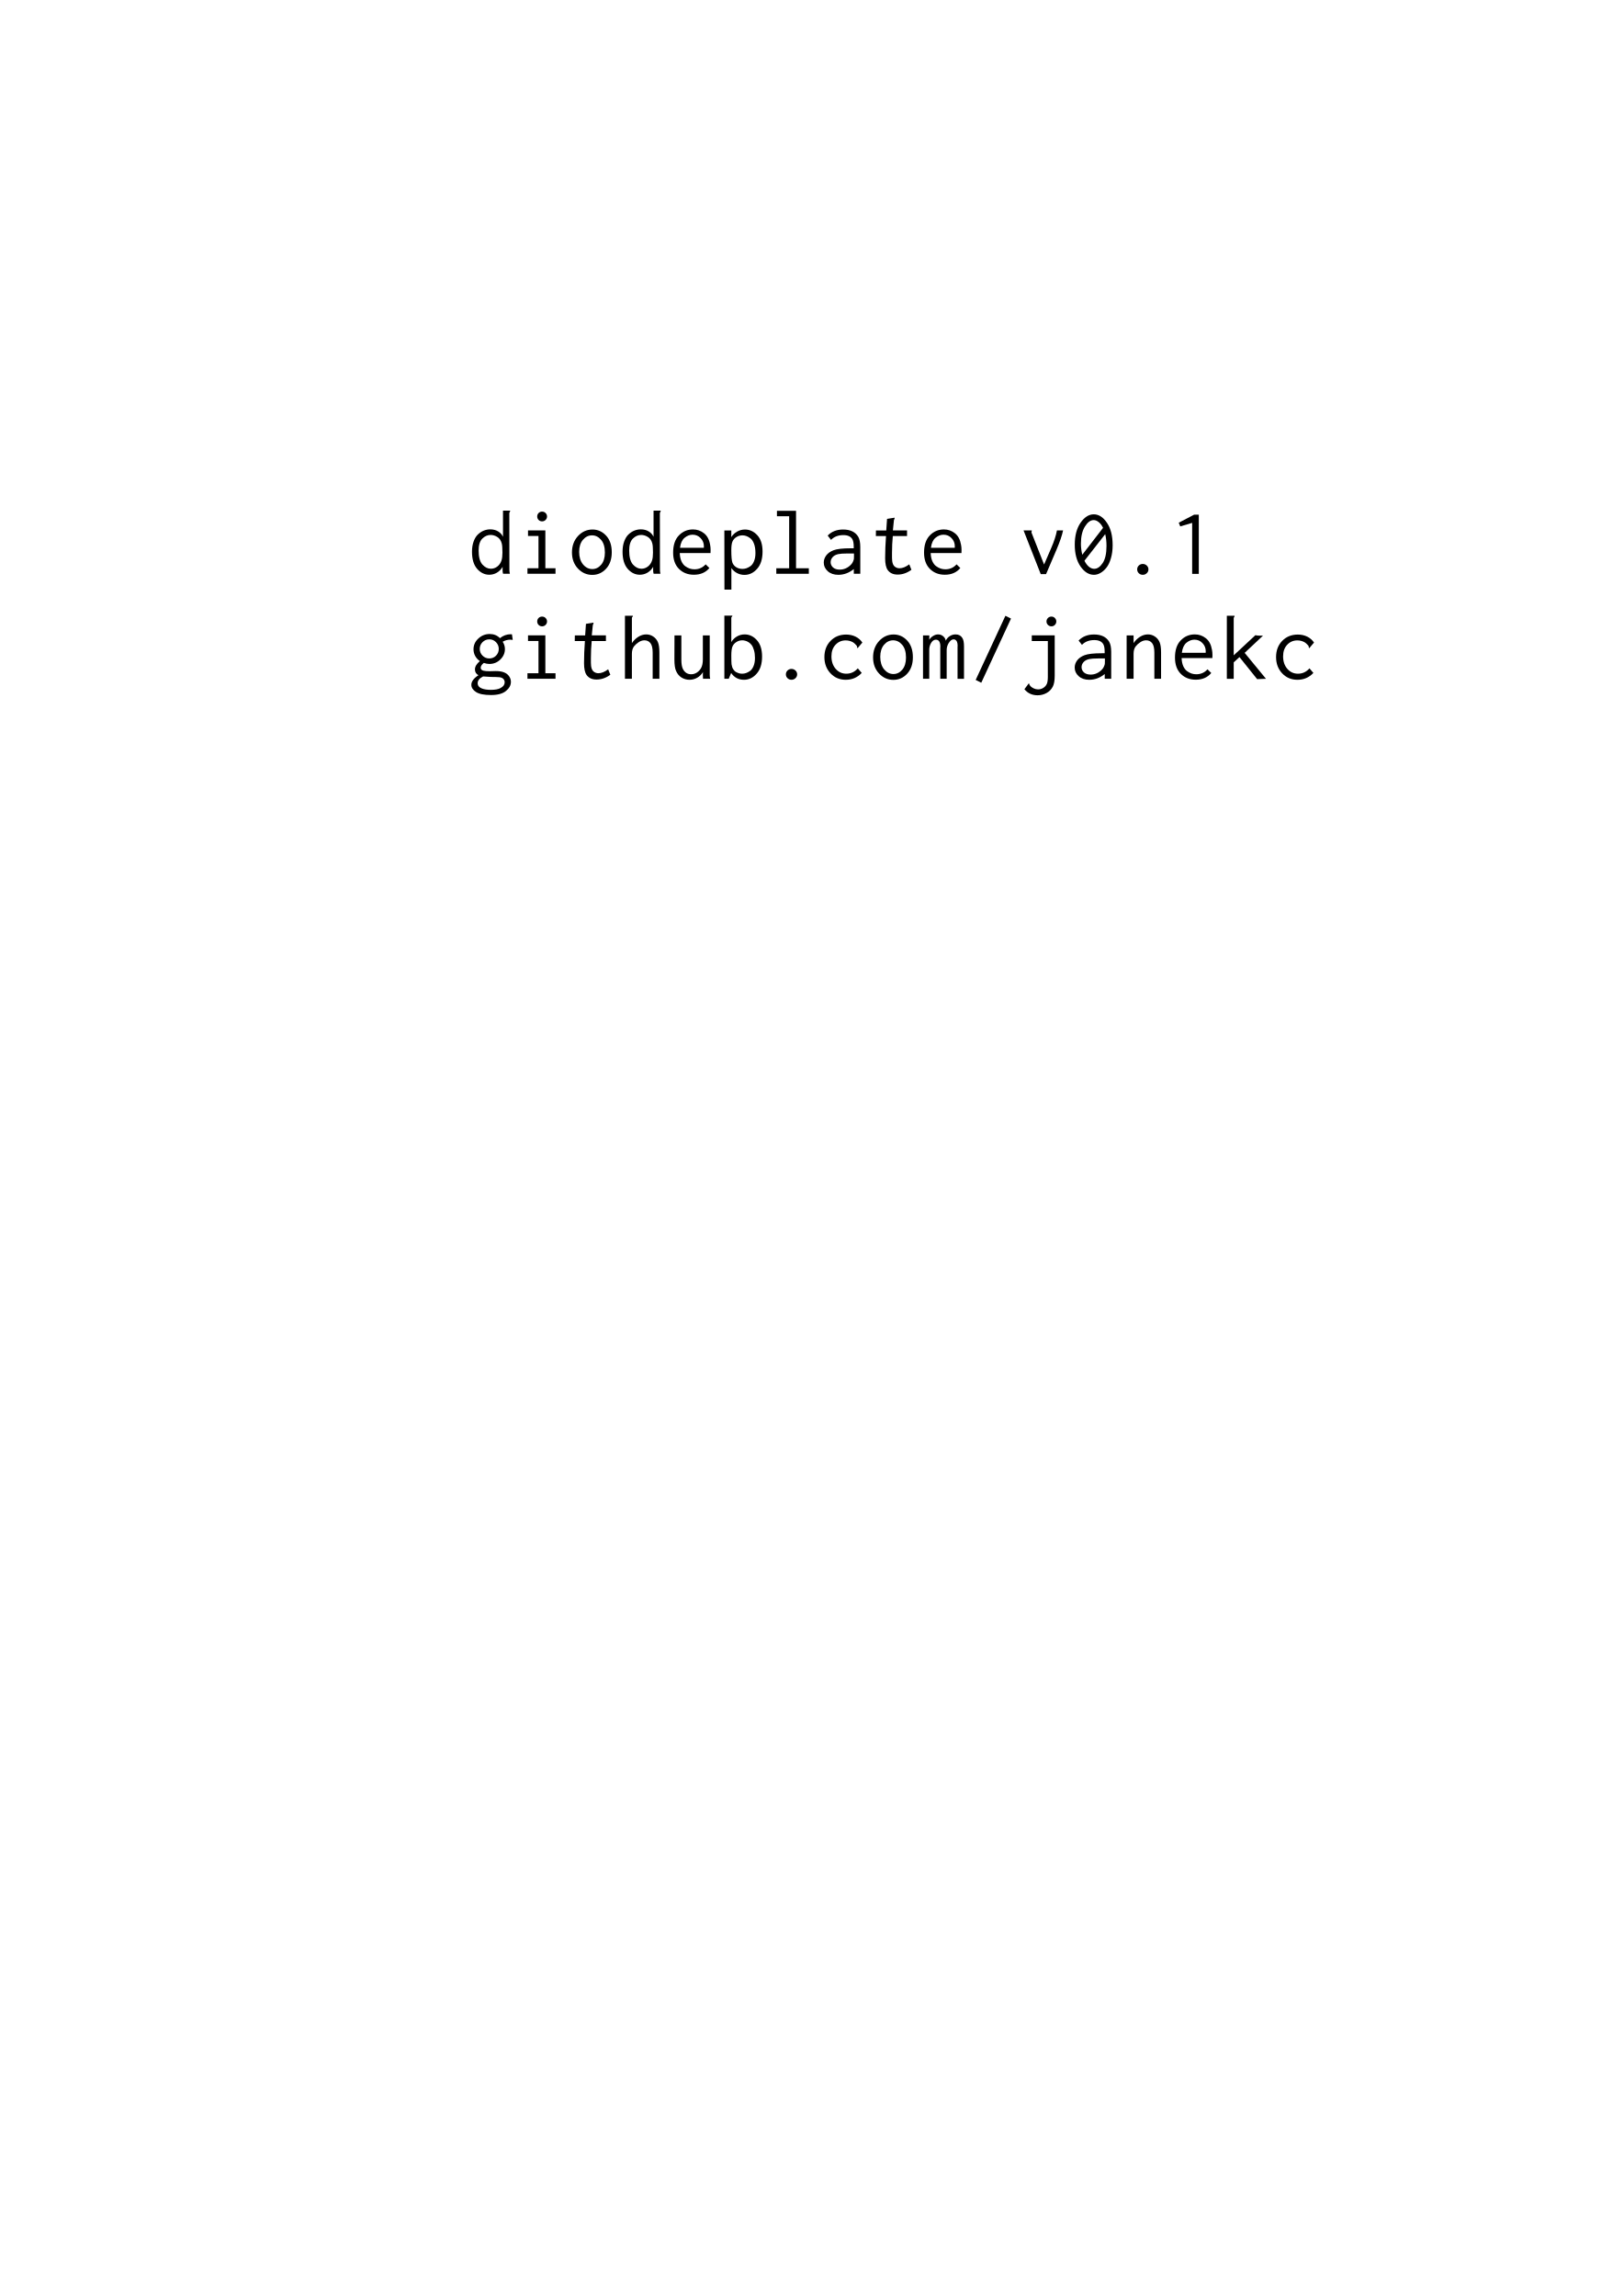
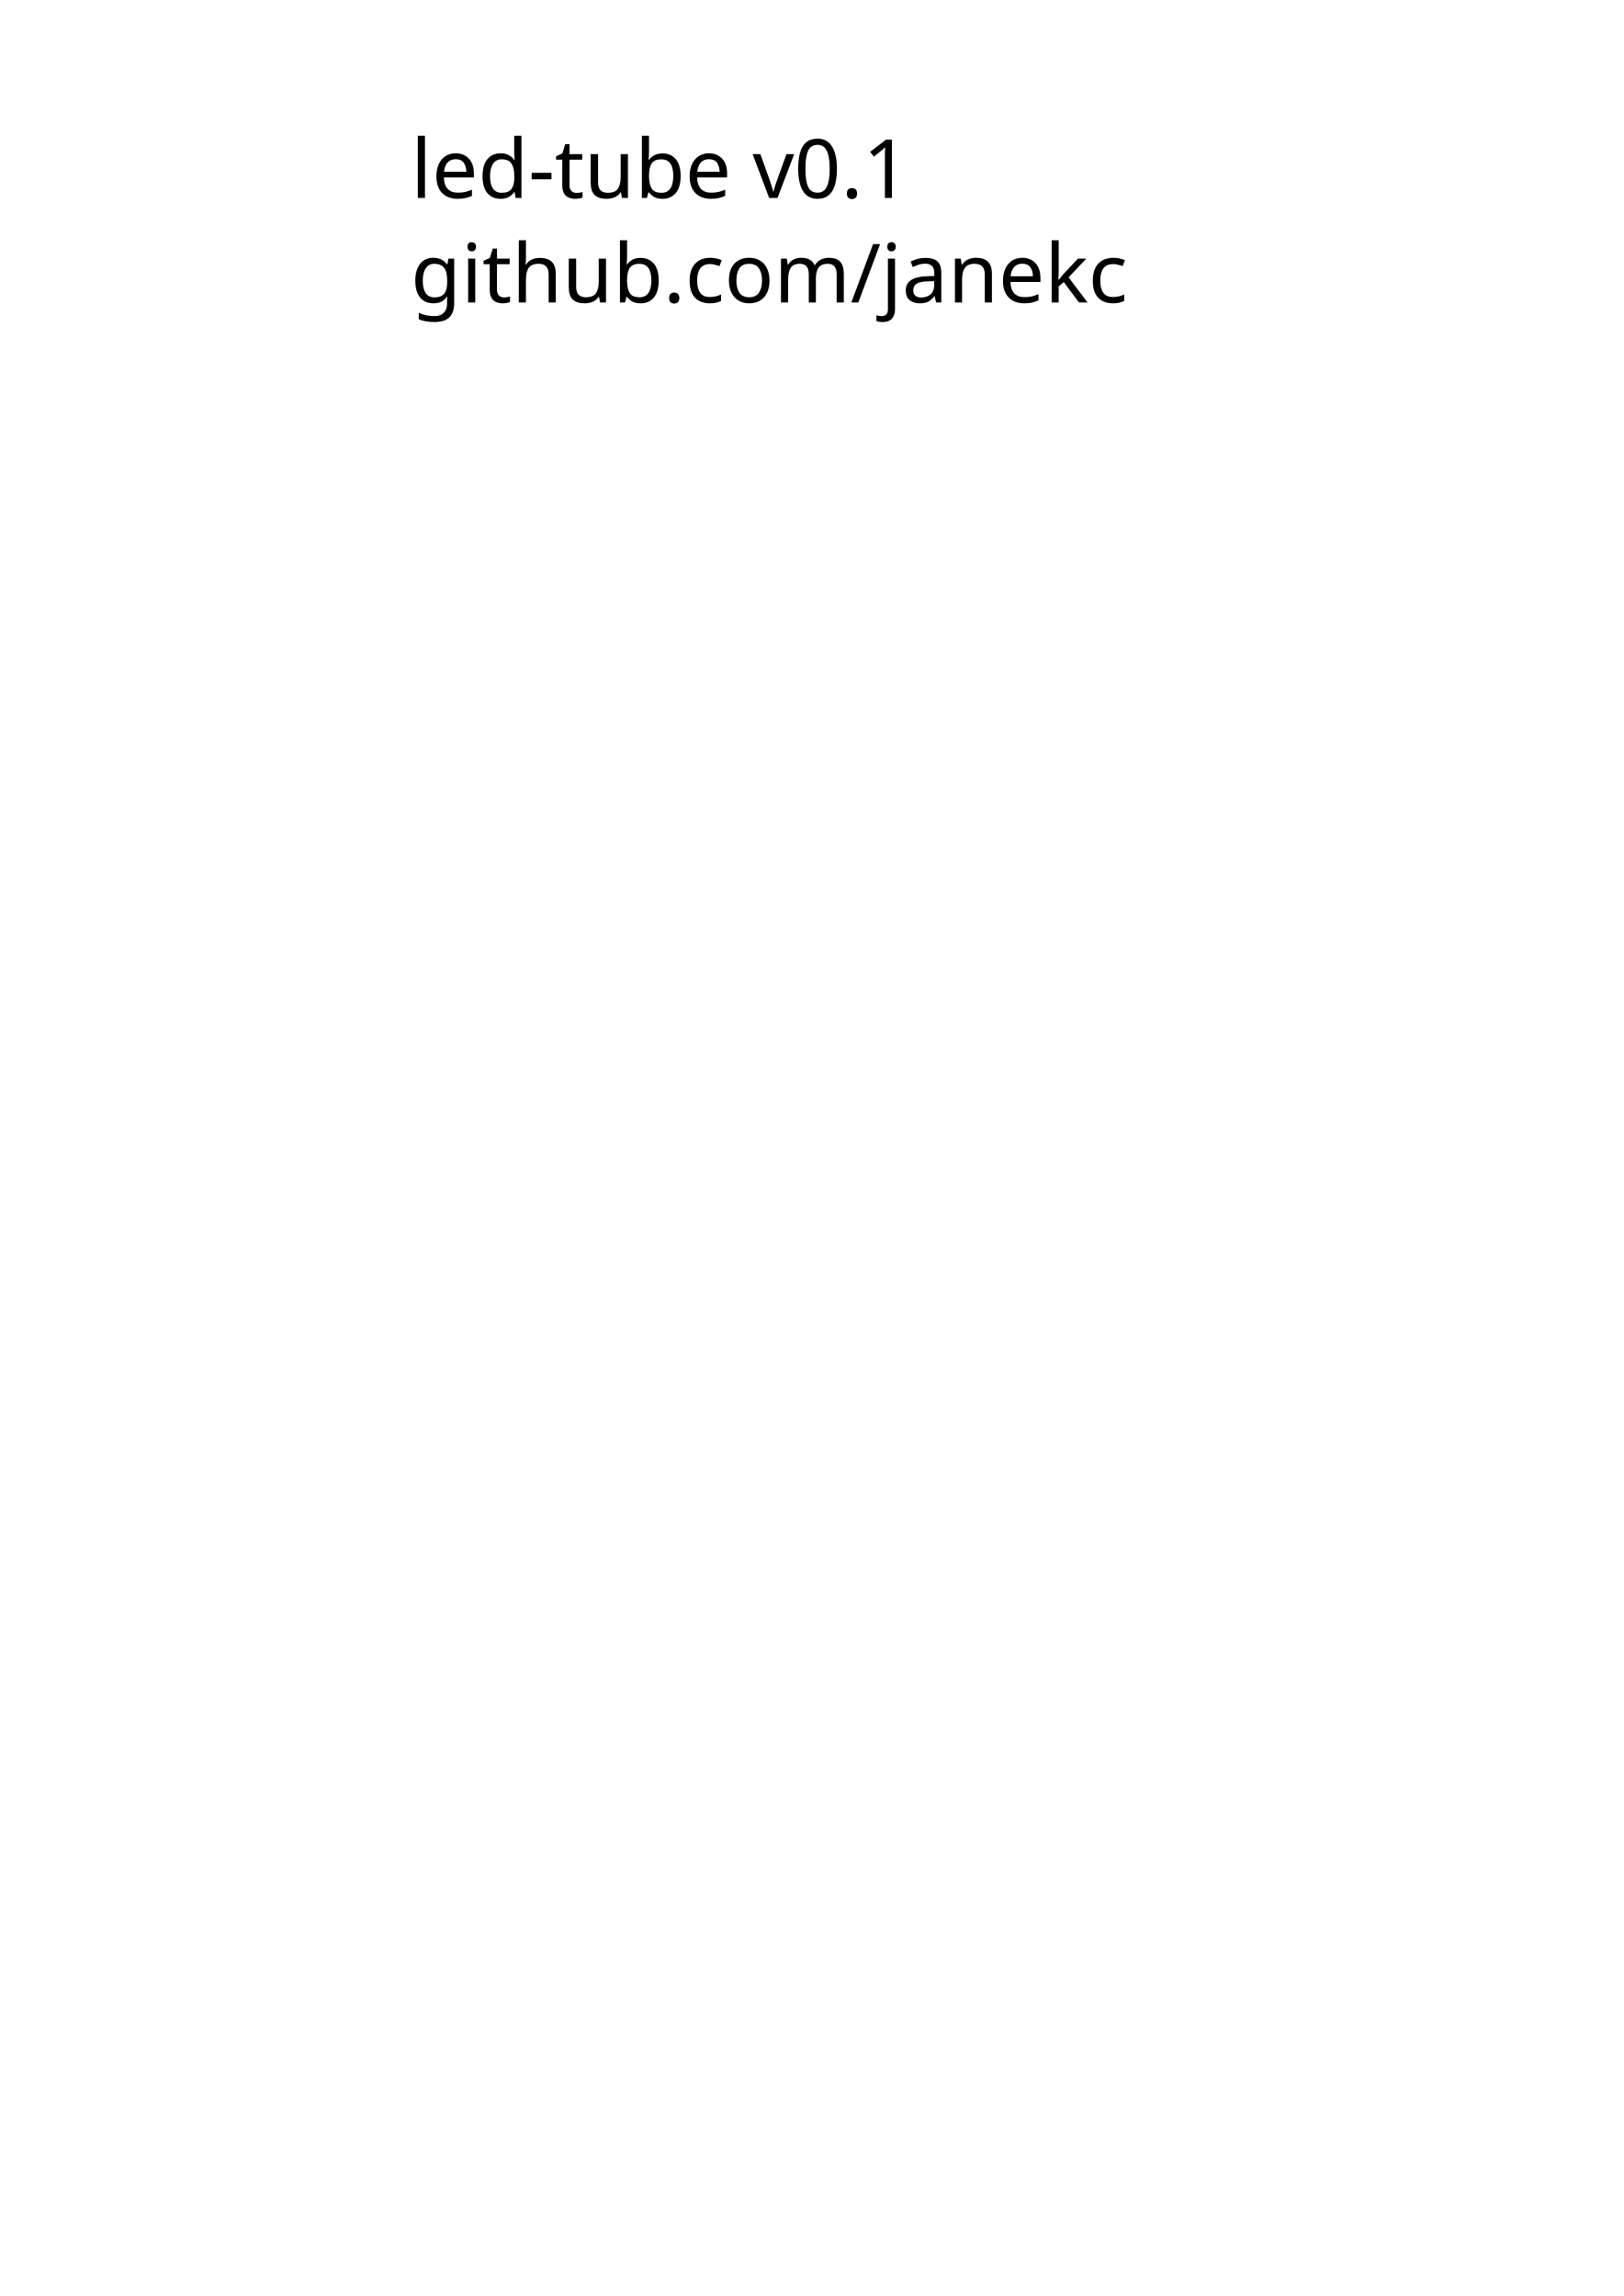
<svg xmlns="http://www.w3.org/2000/svg" width="210mm" height="297mm" viewBox="0 0 210 297" version="1.1" id="svg5">
  <defs id="defs2">
    <rect x="228.26" y="242.707" width="486.859" height="398.733" id="rect3135" />
  </defs>
  <g id="layer1">
-     <g aria-label="diodeplate v0.1 github.com/janekc" transform="scale(0.2645833)" id="text3133" style="font-size:40px;line-height:1.25;white-space:pre;shape-inside:url(#rect3135)">
-       <path d="m 245.877,262.434 v -12.773 h 3.555 q 0,0.156 -0.273,0.703 -0.195,0.352 -0.195,0.625 l 0.039,27.578 q 0,0.938 0.234,1.953 h -3.32 q -0.234,-0.781 -0.234,-1.562 v -1.836 q -1.016,1.797 -2.773,2.852 -1.719,1.016 -3.75,1.016 -3.398,0 -5.938,-2.891 -2.5,-2.891 -2.5,-8.359 0,-2.891 0.82,-5.078 0.82,-2.227 2.148,-3.438 1.367,-1.25 2.852,-1.836 1.523,-0.586 3.125,-0.586 2.148,0 3.789,0.977 1.641,0.977 2.422,2.656 z m -6.055,-0.898 q -2.266,0 -4.062,1.797 -1.797,1.797 -1.797,5.859 0,4.688 1.836,6.797 1.875,2.07 4.141,2.07 1.719,0 3.125,-1.055 1.445,-1.094 2.07,-2.969 0.469,-1.406 0.469,-3.867 0,-3.281 -0.352,-4.531 -0.586,-2.148 -2.188,-3.125 -1.562,-0.977 -3.242,-0.977 z" style="font-family:'InconsolataLGC Nerd Font Mono';-inkscape-font-specification:'InconsolataLGC Nerd Font Mono'" id="path12" />
-       <path d="m 258.104,259.309 h 8.477 v 18.516 h 4.961 v 2.695 h -13.711 v -2.695 h 5.391 v -15.781 h -5.117 z m 5.156,-8.477 q 0.703,-0.703 1.719,-0.703 1.016,0 1.719,0.703 0.703,0.703 0.703,1.68 0,0.977 -0.703,1.68 -0.703,0.703 -1.719,0.703 -1.016,0 -1.719,-0.703 -0.664,-0.703 -0.664,-1.68 0,-0.977 0.664,-1.68 z" style="font-family:'InconsolataLGC Nerd Font Mono';-inkscape-font-specification:'InconsolataLGC Nerd Font Mono'" id="path14" />
-       <path d="m 299.041,270.012 q 0,5.078 -2.812,8.086 -2.773,2.969 -6.719,2.969 -4.102,0 -7.031,-3.125 -2.891,-3.125 -2.891,-7.852 0,-4.805 2.93,-8.008 2.969,-3.203 7.109,-3.203 3.867,0 6.641,2.969 2.773,2.969 2.773,8.164 z m -9.648,-8.281 q -2.578,0 -4.453,2.188 -1.836,2.188 -1.836,5.898 0,3.789 1.875,6.094 1.914,2.305 4.57,2.305 2.5,0 4.297,-2.109 1.836,-2.148 1.836,-5.938 0,-4.102 -1.875,-6.25 -1.875,-2.188 -4.414,-2.188 z" style="font-family:'InconsolataLGC Nerd Font Mono';-inkscape-font-specification:'InconsolataLGC Nerd Font Mono'" id="path16" />
-       <path d="m 319.471,262.434 v -12.773 h 3.555 q 0,0.156 -0.273,0.703 -0.195,0.352 -0.195,0.625 l 0.039,27.578 q 0,0.938 0.234,1.953 h -3.32 q -0.234,-0.781 -0.234,-1.562 v -1.836 q -1.016,1.797 -2.773,2.852 -1.719,1.016 -3.75,1.016 -3.398,0 -5.938,-2.891 -2.5,-2.891 -2.5,-8.359 0,-2.891 0.82,-5.078 0.82,-2.227 2.148,-3.438 1.367,-1.25 2.852,-1.836 1.523,-0.586 3.125,-0.586 2.148,0 3.789,0.977 1.641,0.977 2.422,2.656 z m -6.055,-0.898 q -2.266,0 -4.062,1.797 -1.797,1.797 -1.797,5.859 0,4.688 1.836,6.797 1.875,2.07 4.141,2.07 1.719,0 3.125,-1.055 1.445,-1.094 2.07,-2.969 0.469,-1.406 0.469,-3.867 0,-3.281 -0.352,-4.531 -0.586,-2.148 -2.188,-3.125 -1.562,-0.977 -3.242,-0.977 z" style="font-family:'InconsolataLGC Nerd Font Mono';-inkscape-font-specification:'InconsolataLGC Nerd Font Mono'" id="path18" />
-       <path d="m 338.768,258.84 q 2.969,0 5.312,1.836 2.383,1.797 3.047,5.703 0.234,1.172 0.234,2.5 0,1.016 -0.039,1.523 H 332.283 q 0.078,2.266 0.781,3.906 0.742,1.641 1.836,2.461 1.133,0.82 2.266,1.211 1.133,0.352 2.305,0.352 3.281,0 5.469,-2.422 l 1.836,1.797 q -2.734,3.281 -7.578,3.281 -4.453,0 -7.305,-2.852 -2.852,-2.852 -2.852,-7.969 0,-5.508 2.812,-8.398 2.812,-2.93 6.914,-2.93 z m -6.367,8.984 h 11.641 q 0.039,-0.234 0.039,-0.703 0,-2.383 -1.602,-4.023 -1.562,-1.68 -3.945,-1.68 -2.07,0 -3.906,1.523 -1.797,1.484 -2.227,4.883 z" style="font-family:'InconsolataLGC Nerd Font Mono';-inkscape-font-specification:'InconsolataLGC Nerd Font Mono'" id="path20" />
-       <path d="m 354.08,259.348 h 3.398 v 3.242 q 1.094,-1.719 2.852,-2.695 1.797,-1.016 3.828,-1.016 3.438,0 6.016,2.773 2.578,2.773 2.578,8.008 0,5.469 -2.656,8.438 -2.617,2.969 -6.211,2.969 -1.914,0 -3.633,-0.898 -1.68,-0.898 -2.734,-2.461 v 10.547 h -3.398 z m 8.867,2.383 q -1.641,0 -3.008,0.859 -1.328,0.82 -1.914,2.227 -0.547,1.289 -0.547,4.141 0,4.805 0.586,6.25 0.625,1.406 1.953,2.188 1.328,0.742 2.891,0.742 0.898,0 1.836,-0.273 0.977,-0.312 2.07,-1.055 1.094,-0.781 1.758,-2.422 0.703,-1.641 0.703,-3.984 0,-2.695 -0.703,-4.57 -0.703,-1.875 -1.836,-2.695 -1.094,-0.82 -1.992,-1.094 -0.898,-0.312 -1.797,-0.312 z" style="font-family:'InconsolataLGC Nerd Font Mono';-inkscape-font-specification:'InconsolataLGC Nerd Font Mono'" id="path22" />
-       <path d="m 379.783,249.738 h 9.336 v 28.086 h 6.25 v 2.695 H 379.471 v -2.695 h 6.289 v -25.43 h -5.977 z" style="font-family:'InconsolataLGC Nerd Font Mono';-inkscape-font-specification:'InconsolataLGC Nerd Font Mono'" id="path24" />
-       <path d="m 404.588,261.848 q 2.852,-2.969 7.539,-2.969 5.234,0 7.383,3.516 1.016,1.719 1.016,5 v 13.125 h -3.164 v -2.305 q -3.477,2.812 -7.578,2.812 -3.203,0 -5.156,-1.758 -1.953,-1.758 -1.953,-4.219 0,-1.875 1.211,-3.516 1.25,-1.641 3.633,-2.539 2.461,-0.938 8.438,-0.938 h 0.703 0.664 v -0.781 q 0,-2.461 -0.664,-3.633 -1.172,-2.031 -4.375,-2.031 -3.828,0 -6.055,2.344 z m 12.852,8.75 h -0.742 -2.5 q -3.008,0 -4.453,0.312 -1.875,0.43 -2.812,1.562 -0.898,1.094 -0.898,2.383 0,1.484 1.172,2.578 1.211,1.055 3.242,1.055 3.203,0 5.586,-2.5 0.664,-0.703 0.977,-1.523 0.352,-0.82 0.391,-1.25 0.039,-0.43 0.039,-1.211 z" style="font-family:'InconsolataLGC Nerd Font Mono';-inkscape-font-specification:'InconsolataLGC Nerd Font Mono'" id="path26" />
-       <path d="m 433.611,253.684 3.672,-0.586 q 0.039,0.078 0.039,0.234 0,0.195 -0.156,0.508 -0.156,0.312 -0.195,0.469 l -0.508,5 h 6.914 v 2.773 h -6.953 q -0.391,3.945 -0.391,8.281 0,1.367 0,2.344 0.039,0.938 0.078,1.328 l 0.039,0.391 q 0.234,1.758 1.211,2.578 1.016,0.82 2.344,0.82 2.188,0 4.766,-1.914 l 1.055,2.656 q -3.164,2.344 -6.758,2.344 -3.242,0 -4.844,-2.227 -1.25,-1.758 -1.25,-5.781 0,-5.117 0.43,-10.82 h -4.961 l 0.039,-2.734 h 5.039 z" style="font-family:'InconsolataLGC Nerd Font Mono';-inkscape-font-specification:'InconsolataLGC Nerd Font Mono'" id="path28" />
-       <path d="m 461.424,258.84 q 2.969,0 5.312,1.836 2.383,1.797 3.047,5.703 0.234,1.172 0.234,2.5 0,1.016 -0.039,1.523 h -15.039 q 0.078,2.266 0.781,3.906 0.742,1.641 1.836,2.461 1.133,0.82 2.266,1.211 1.133,0.352 2.305,0.352 3.281,0 5.469,-2.422 l 1.836,1.797 q -2.734,3.281 -7.578,3.281 -4.453,0 -7.305,-2.852 -2.852,-2.852 -2.852,-7.969 0,-5.508 2.812,-8.398 2.812,-2.93 6.914,-2.93 z m -6.367,8.984 h 11.641 q 0.039,-0.234 0.039,-0.703 0,-2.383 -1.602,-4.023 -1.562,-1.68 -3.945,-1.68 -2.07,0 -3.906,1.523 -1.797,1.484 -2.227,4.883 z" style="font-family:'InconsolataLGC Nerd Font Mono';-inkscape-font-specification:'InconsolataLGC Nerd Font Mono'" id="path30" />
-       <path d="m 500.33,259.309 h 4.023 q 0.039,0.234 -0.078,0.547 -0.078,0.312 -0.078,0.391 0,0.039 0.078,0.273 l 6.094,15.469 3.398,-7.852 q 2.227,-5.117 2.891,-8.828 h 3.008 q -0.781,3.672 -3.164,9.297 l -5.156,12.07 h -2.617 z" style="font-family:'InconsolataLGC Nerd Font Mono';-inkscape-font-specification:'InconsolataLGC Nerd Font Mono'" id="path32" />
-       <path d="m 528.182,255.598 q 2.852,-4.141 6.484,-4.141 3.633,0 6.406,4.102 2.812,4.062 2.812,11.016 0,3.555 -0.859,6.406 -0.82,2.852 -2.188,4.57 -1.328,1.68 -2.93,2.578 -1.562,0.898 -3.164,0.898 -3.672,0 -6.523,-4.023 -2.852,-4.062 -2.852,-10.703 0,-6.602 2.812,-10.703 z m 11.016,2.461 q -0.898,-1.836 -2.148,-2.812 -1.211,-0.977 -2.422,-0.977 -2.344,0 -4.297,3.164 -1.953,3.125 -1.953,8.32 0,2.734 0.664,5.469 z m 1.055,3.086 -10.156,13.008 q 0.938,1.875 2.188,2.93 1.289,1.016 2.578,1.016 2.266,0 4.141,-2.812 1.875,-2.812 1.875,-8.359 0,-3.164 -0.625,-5.781 z" style="font-family:'InconsolataLGC Nerd Font Mono';-inkscape-font-specification:'InconsolataLGC Nerd Font Mono'" id="path34" />
-       <path d="m 560.564,276.496 q 0.82,0.781 0.82,1.875 0,1.094 -0.82,1.875 -0.82,0.781 -1.953,0.781 -1.133,0 -1.953,-0.781 -0.781,-0.781 -0.781,-1.875 0,-1.094 0.781,-1.875 0.82,-0.781 1.953,-0.781 1.133,0 1.953,0.781 z" style="font-family:'InconsolataLGC Nerd Font Mono';-inkscape-font-specification:'InconsolataLGC Nerd Font Mono'" id="path36" />
-       <path d="m 585.994,251.613 v 28.945 h -3.242 v -24.922 l -5.82,1.719 -0.742,-1.797 7.539,-3.945 z" style="font-family:'InconsolataLGC Nerd Font Mono';-inkscape-font-specification:'InconsolataLGC Nerd Font Mono'" id="path38" />
-       <path d="m 234.51,317.268 q 0,1.914 1.367,3.281 1.367,1.367 3.281,1.367 1.953,0 3.281,-1.328 1.367,-1.367 1.367,-3.32 0,-1.953 -1.367,-3.32 -1.328,-1.367 -3.242,-1.367 -1.953,0 -3.32,1.367 -1.367,1.367 -1.367,3.32 z m 4.883,-7.305 q 2.969,0 5,2.031 2.344,-1.914 5.273,-1.914 0.078,0 0.273,0.039 0.195,0 0.312,0 l 0.391,2.734 q -0.586,-0.117 -1.211,-0.117 -1.992,0 -3.711,1.016 1.094,1.641 1.094,3.594 0,2.93 -2.266,5.117 -2.227,2.148 -5.352,2.148 -1.25,0 -2.695,-0.508 -1.523,1.211 -1.523,2.383 0,1.016 1.289,1.406 1.094,0.273 3.047,0.273 0.469,0 1.445,-0.039 1.016,-0.039 1.523,-0.039 2.617,0 4.18,0.664 1.602,0.664 2.422,1.914 0.859,1.25 0.859,2.695 0,2.5 -2.422,4.453 -2.383,1.992 -7.305,1.992 -5.078,0 -7.344,-1.484 -2.266,-1.484 -2.266,-3.516 0,-2.461 3.477,-4.688 -1.719,-0.898 -1.719,-2.852 0,-2.031 2.422,-4.062 -1.484,-0.977 -2.305,-2.5 -0.82,-1.523 -0.82,-3.242 0,-3.086 2.344,-5.273 2.383,-2.227 5.586,-2.227 z m -3.242,20.742 q -2.656,1.367 -2.656,3.281 0,1.836 2.07,2.617 1.719,0.664 4.375,0.664 3.164,0 4.766,-0.898 1.992,-1.055 1.992,-2.812 0,-0.859 -0.586,-1.562 -0.586,-0.703 -1.914,-0.898 -0.938,-0.117 -2.148,-0.117 h -0.781 q -1.055,0 -1.562,-0.039 -1.602,-0.039 -3.555,-0.234 z" style="font-family:'InconsolataLGC Nerd Font Mono';-inkscape-font-specification:'InconsolataLGC Nerd Font Mono'" id="path40" />
-       <path d="m 258.104,310.628 h 8.477 v 18.516 h 4.961 v 2.695 h -13.711 v -2.695 h 5.391 v -15.781 h -5.117 z m 5.156,-8.477 q 0.703,-0.703 1.719,-0.703 1.016,0 1.719,0.703 0.703,0.703 0.703,1.68 0,0.977 -0.703,1.68 -0.703,0.703 -1.719,0.703 -1.016,0 -1.719,-0.703 -0.664,-0.703 -0.664,-1.68 0,-0.977 0.664,-1.68 z" style="font-family:'InconsolataLGC Nerd Font Mono';-inkscape-font-specification:'InconsolataLGC Nerd Font Mono'" id="path42" />
-       <path d="m 286.424,305.003 3.672,-0.586 q 0.039,0.078 0.039,0.234 0,0.195 -0.156,0.508 -0.156,0.312 -0.195,0.469 l -0.508,5 h 6.914 v 2.773 h -6.953 q -0.391,3.945 -0.391,8.281 0,1.367 0,2.344 0.039,0.938 0.078,1.328 l 0.039,0.391 q 0.234,1.758 1.211,2.578 1.016,0.82 2.344,0.82 2.188,0 4.766,-1.914 l 1.055,2.656 q -3.164,2.344 -6.758,2.344 -3.242,0 -4.844,-2.227 -1.25,-1.758 -1.25,-5.781 0,-5.117 0.43,-10.82 h -4.961 l 0.039,-2.734 h 5.039 z" style="font-family:'InconsolataLGC Nerd Font Mono';-inkscape-font-specification:'InconsolataLGC Nerd Font Mono'" id="path44" />
-       <path d="m 305.486,331.839 v -30.781 h 3.828 q 0,0 0.039,0.039 0.039,0.039 0.039,0.078 0,0.195 -0.312,0.508 -0.195,0.195 -0.195,0.43 v 12.305 q 1.25,-1.875 3.086,-3.047 1.875,-1.211 3.945,-1.211 1.836,0 3.359,1.016 1.523,0.977 2.305,2.734 0.742,1.719 0.742,5.078 v 12.852 h -3.281 v -12.773 q 0,-3.32 -1.133,-4.688 -1.094,-1.328 -2.891,-1.328 -1.484,0 -2.852,0.938 -1.367,0.898 -2.227,1.992 -1.055,1.367 -1.055,3.672 v 12.188 z" style="font-family:'InconsolataLGC Nerd Font Mono';-inkscape-font-specification:'InconsolataLGC Nerd Font Mono'" id="path46" />
-       <path d="m 329.705,310.667 h 3.359 v 11.797 q 0,3.086 0.742,4.57 1.328,2.617 4.062,2.617 1.484,0 2.812,-0.859 1.328,-0.898 2.07,-2.266 0.82,-1.562 0.82,-4.219 v -11.641 h 3.359 v 19.258 q 0,1.172 0.234,1.914 h -3.516 q -0.078,-0.547 -0.078,-1.641 l 0.039,-1.602 q -1.016,1.719 -2.773,2.734 -1.758,1.016 -3.75,1.016 -2.148,0 -3.945,-1.094 -1.758,-1.133 -2.656,-3.203 -0.82,-1.758 -0.82,-5.586 z" style="font-family:'InconsolataLGC Nerd Font Mono';-inkscape-font-specification:'InconsolataLGC Nerd Font Mono'" id="path48" />
-       <path d="m 354.08,300.979 h 3.906 q 0.078,0.234 -0.234,0.547 -0.273,0.195 -0.273,0.508 v 11.875 q 1.016,-1.719 2.734,-2.734 1.758,-1.016 3.789,-1.016 3.438,0 5.977,2.812 2.539,2.812 2.539,8.008 0,5.43 -2.656,8.398 -2.617,2.969 -6.172,2.969 -4.023,0 -6.289,-3.32 l -1.172,2.812 h -2.148 z m 8.75,12.07 q -1.562,0 -2.891,0.859 -1.328,0.82 -1.914,2.227 -0.547,1.367 -0.547,4.414 0,3.086 0.117,4.219 0.195,1.406 0.82,2.422 0.625,0.977 1.445,1.406 0.859,0.43 1.562,0.625 0.703,0.156 1.367,0.156 0.938,0 1.875,-0.312 0.938,-0.312 1.992,-1.055 1.055,-0.781 1.719,-2.422 0.664,-1.641 0.664,-3.906 0,-2.109 -0.469,-3.75 -0.469,-1.641 -1.133,-2.539 -0.664,-0.898 -1.562,-1.445 -0.898,-0.547 -1.641,-0.703 -0.703,-0.195 -1.406,-0.195 z" style="font-family:'InconsolataLGC Nerd Font Mono';-inkscape-font-specification:'InconsolataLGC Nerd Font Mono'" id="path50" />
-       <path d="m 388.846,327.815 q 0.82,0.781 0.82,1.875 0,1.094 -0.82,1.875 -0.82,0.781 -1.953,0.781 -1.133,0 -1.953,-0.781 -0.781,-0.781 -0.781,-1.875 0,-1.094 0.781,-1.875 0.82,-0.781 1.953,-0.781 1.133,0 1.953,0.781 z" style="font-family:'InconsolataLGC Nerd Font Mono';-inkscape-font-specification:'InconsolataLGC Nerd Font Mono'" id="path52" />
-       <path d="m 421.541,314.143 -2.344,2.773 q -0.195,-0.156 -0.234,-0.547 0,-0.391 -0.078,-0.508 -0.078,-0.117 -0.273,-0.352 -0.195,-0.273 -0.664,-0.703 -0.469,-0.469 -1.055,-0.82 -0.586,-0.352 -1.523,-0.625 -0.938,-0.273 -1.953,-0.273 -3.008,0 -5,2.148 -1.992,2.109 -1.992,5.664 0,3.711 2.07,6.094 2.07,2.383 5.195,2.383 3.32,0 5.625,-2.617 l 1.914,2.227 q -3.125,3.359 -7.812,3.359 -4.492,0 -7.461,-3.164 -2.969,-3.164 -2.969,-7.93 0,-4.805 2.969,-7.891 3.008,-3.125 7.656,-3.125 2.539,0 4.609,1.016 2.07,1.016 3.32,2.891 z" style="font-family:'InconsolataLGC Nerd Font Mono';-inkscape-font-specification:'InconsolataLGC Nerd Font Mono'" id="path54" />
-       <path d="m 446.229,321.331 q 0,5.078 -2.812,8.086 -2.773,2.969 -6.719,2.969 -4.102,0 -7.031,-3.125 -2.891,-3.125 -2.891,-7.852 0,-4.805 2.93,-8.008 2.969,-3.203 7.109,-3.203 3.867,0 6.641,2.969 2.773,2.969 2.773,8.164 z m -9.648,-8.281 q -2.578,0 -4.453,2.188 -1.836,2.188 -1.836,5.898 0,3.789 1.875,6.094 1.914,2.305 4.57,2.305 2.5,0 4.297,-2.109 1.836,-2.148 1.836,-5.938 0,-4.102 -1.875,-6.25 -1.875,-2.188 -4.414,-2.188 z" style="font-family:'InconsolataLGC Nerd Font Mono';-inkscape-font-specification:'InconsolataLGC Nerd Font Mono'" id="path56" />
-       <path d="m 451.189,331.839 v -21.172 h 3.086 l -0.039,2.109 q 0.742,-1.172 1.914,-1.875 1.172,-0.742 2.422,-0.742 1.406,0 2.461,0.898 1.055,0.859 1.289,2.188 0.625,-1.406 1.914,-2.227 1.328,-0.859 2.852,-0.859 2.227,0 3.281,1.68 0.859,1.211 0.859,4.219 v 0.742 15.078 h -3.164 v -15.039 q 0,-0.156 0,-0.547 0.039,-0.43 0.039,-0.625 0,-1.133 -0.312,-1.914 -0.547,-1.172 -1.68,-1.172 -1.289,0 -2.461,1.953 -0.898,1.562 -0.898,3.32 v 13.984 h -3.125 v -14.727 q 0,-0.156 0,-0.469 0.039,-0.312 0.039,-0.508 0,-1.133 -0.234,-1.836 -0.469,-1.562 -1.953,-1.562 -1.523,0 -2.539,1.953 -0.703,1.367 -0.703,3.047 v 14.102 z" style="font-family:'InconsolataLGC Nerd Font Mono';-inkscape-font-specification:'InconsolataLGC Nerd Font Mono'" id="path58" />
-       <path d="m 476.932,332.425 14.531,-31.367 2.734,1.367 -14.531,31.367 z" style="font-family:'InconsolataLGC Nerd Font Mono';-inkscape-font-specification:'InconsolataLGC Nerd Font Mono'" id="path60" />
-       <path d="m 504.354,310.628 h 11.211 v 19.727 q 0,3.516 -0.938,5.352 -1.055,2.031 -3.086,3.125 -1.992,1.094 -4.336,1.094 -4.023,0 -6.445,-2.969 l 2.148,-2.891 q 0.156,0.117 0.234,0.43 0.078,0.312 0.156,0.43 0.156,0.273 0.547,0.664 0.391,0.43 1.406,0.938 1.016,0.508 2.188,0.508 1.367,0 2.5,-0.703 1.172,-0.703 1.758,-1.953 0.508,-1.133 0.508,-3.398 v -17.578 h -7.852 z m 7.891,-8.477 q 0.703,-0.703 1.719,-0.703 1.016,0 1.68,0.703 0.703,0.703 0.703,1.68 0,0.977 -0.703,1.68 -0.664,0.703 -1.68,0.703 -1.016,0 -1.719,-0.703 -0.703,-0.703 -0.703,-1.68 0,-0.977 0.703,-1.68 z" style="font-family:'InconsolataLGC Nerd Font Mono';-inkscape-font-specification:'InconsolataLGC Nerd Font Mono'" id="path62" />
-       <path d="m 527.244,313.167 q 2.852,-2.969 7.539,-2.969 5.234,0 7.383,3.516 1.016,1.719 1.016,5 v 13.125 h -3.164 v -2.305 q -3.477,2.812 -7.578,2.812 -3.203,0 -5.156,-1.758 -1.953,-1.758 -1.953,-4.219 0,-1.875 1.211,-3.516 1.25,-1.641 3.633,-2.539 2.461,-0.938 8.438,-0.938 h 0.703 0.664 v -0.781 q 0,-2.461 -0.664,-3.633 -1.172,-2.031 -4.375,-2.031 -3.828,0 -6.055,2.344 z m 12.852,8.75 h -0.742 -2.5 q -3.008,0 -4.453,0.312 -1.875,0.43 -2.812,1.562 -0.898,1.094 -0.898,2.383 0,1.484 1.172,2.578 1.211,1.055 3.242,1.055 3.203,0 5.586,-2.5 0.664,-0.703 0.977,-1.523 0.352,-0.82 0.391,-1.25 0.039,-0.43 0.039,-1.211 z" style="font-family:'InconsolataLGC Nerd Font Mono';-inkscape-font-specification:'InconsolataLGC Nerd Font Mono'" id="path64" />
-       <path d="m 550.721,331.839 v -21.172 h 3.398 v 3.75 q 1.25,-1.875 3.086,-3.047 1.875,-1.211 3.945,-1.211 1.836,0 3.359,1.016 1.523,0.977 2.305,2.734 0.742,1.719 0.742,5.078 v 12.852 h -3.281 v -12.773 q 0,-3.32 -1.133,-4.688 -1.094,-1.328 -2.891,-1.328 -1.484,0 -2.852,0.938 -1.367,0.898 -2.227,1.992 -1.055,1.367 -1.055,3.672 v 12.188 z" style="font-family:'InconsolataLGC Nerd Font Mono';-inkscape-font-specification:'InconsolataLGC Nerd Font Mono'" id="path66" />
-       <path d="m 584.08,310.159 q 2.969,0 5.312,1.836 2.383,1.797 3.047,5.703 0.234,1.172 0.234,2.5 0,1.016 -0.039,1.523 H 577.596 q 0.078,2.266 0.781,3.906 0.742,1.641 1.836,2.461 1.133,0.82 2.266,1.211 1.133,0.352 2.305,0.352 3.281,0 5.469,-2.422 l 1.836,1.797 q -2.734,3.281 -7.578,3.281 -4.453,0 -7.305,-2.852 -2.852,-2.852 -2.852,-7.969 0,-5.508 2.812,-8.398 2.812,-2.93 6.914,-2.93 z m -6.367,8.984 h 11.641 q 0.039,-0.234 0.039,-0.703 0,-2.383 -1.602,-4.023 -1.562,-1.68 -3.945,-1.68 -2.07,0 -3.906,1.523 -1.797,1.484 -2.227,4.883 z" style="font-family:'InconsolataLGC Nerd Font Mono';-inkscape-font-specification:'InconsolataLGC Nerd Font Mono'" id="path68" />
-       <path d="m 599.705,301.058 h 3.789 q 0.039,0.312 -0.234,0.664 -0.195,0.234 -0.195,0.508 v 18.164 l 10.586,-9.844 q 1.016,0.234 2.5,0.234 h 1.211 l -8.945,8.398 10.43,12.695 q 0,0 -0.352,0 0,0 -3.984,0.156 l -8.633,-10.781 -2.812,2.578 v 8.047 h -3.359 z" style="font-family:'InconsolataLGC Nerd Font Mono';-inkscape-font-specification:'InconsolataLGC Nerd Font Mono'" id="path70" />
-       <path d="m 642.322,314.143 -2.344,2.773 q -0.195,-0.156 -0.234,-0.547 0,-0.391 -0.078,-0.508 -0.078,-0.117 -0.273,-0.352 -0.195,-0.273 -0.664,-0.703 -0.469,-0.469 -1.055,-0.82 -0.586,-0.352 -1.523,-0.625 -0.938,-0.273 -1.953,-0.273 -3.008,0 -5,2.148 -1.992,2.109 -1.992,5.664 0,3.711 2.07,6.094 2.07,2.383 5.195,2.383 3.32,0 5.625,-2.617 l 1.914,2.227 q -3.125,3.359 -7.812,3.359 -4.492,0 -7.461,-3.164 -2.969,-3.164 -2.969,-7.93 0,-4.805 2.969,-7.891 3.008,-3.125 7.656,-3.125 2.539,0 4.609,1.016 2.07,1.016 3.32,2.891 z" style="font-family:'InconsolataLGC Nerd Font Mono';-inkscape-font-specification:'InconsolataLGC Nerd Font Mono'" id="path72" />
-     </g>
+     <text xml:space="preserve" style="font-size:10.583px;line-height:1.25;font-family:'Helvetica Neue';-inkscape-font-specification:'Helvetica Neue';stroke-width:0.265" x="53.131" y="25.61" id="text1">
+       <tspan id="tspan1" style="font-style:normal;font-variant:normal;font-weight:normal;font-stretch:normal;font-family:'DIN Alternate';-inkscape-font-specification:'DIN Alternate';stroke-width:0.265" x="53.131" y="25.61">led-tube v0.1</tspan>
+       <tspan style="font-style:normal;font-variant:normal;font-weight:normal;font-stretch:normal;font-family:'DIN Alternate';-inkscape-font-specification:'DIN Alternate';stroke-width:0.265" x="53.131" y="39.125" id="tspan2">github.com/janekc</tspan>
+     </text>
  </g>
</svg>
